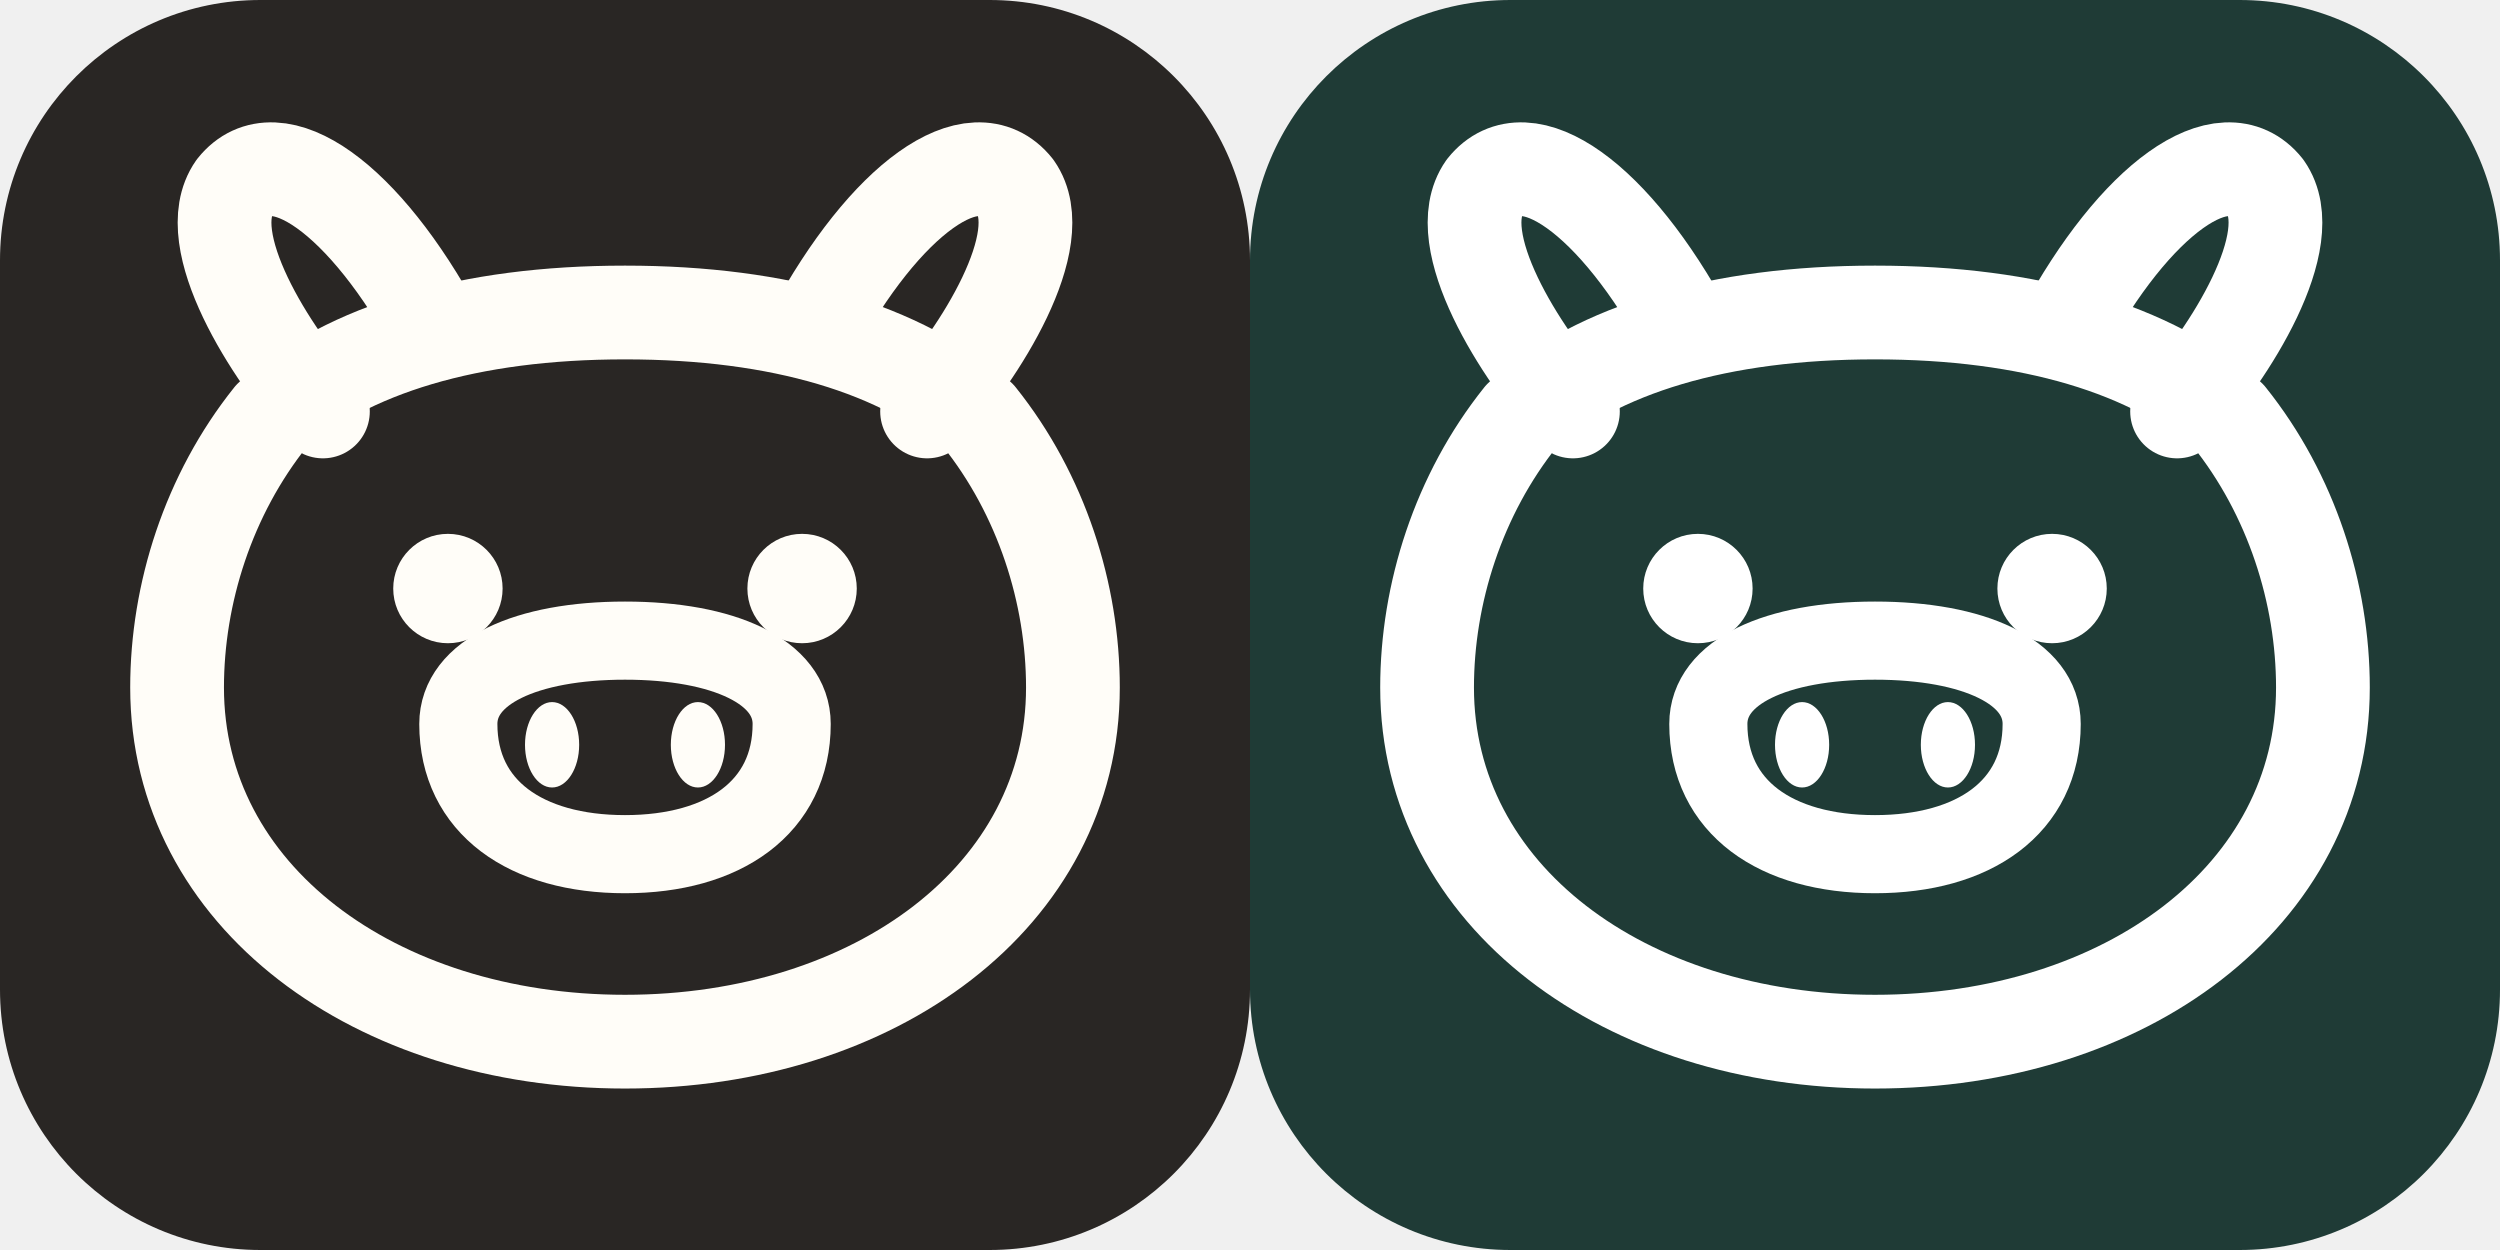
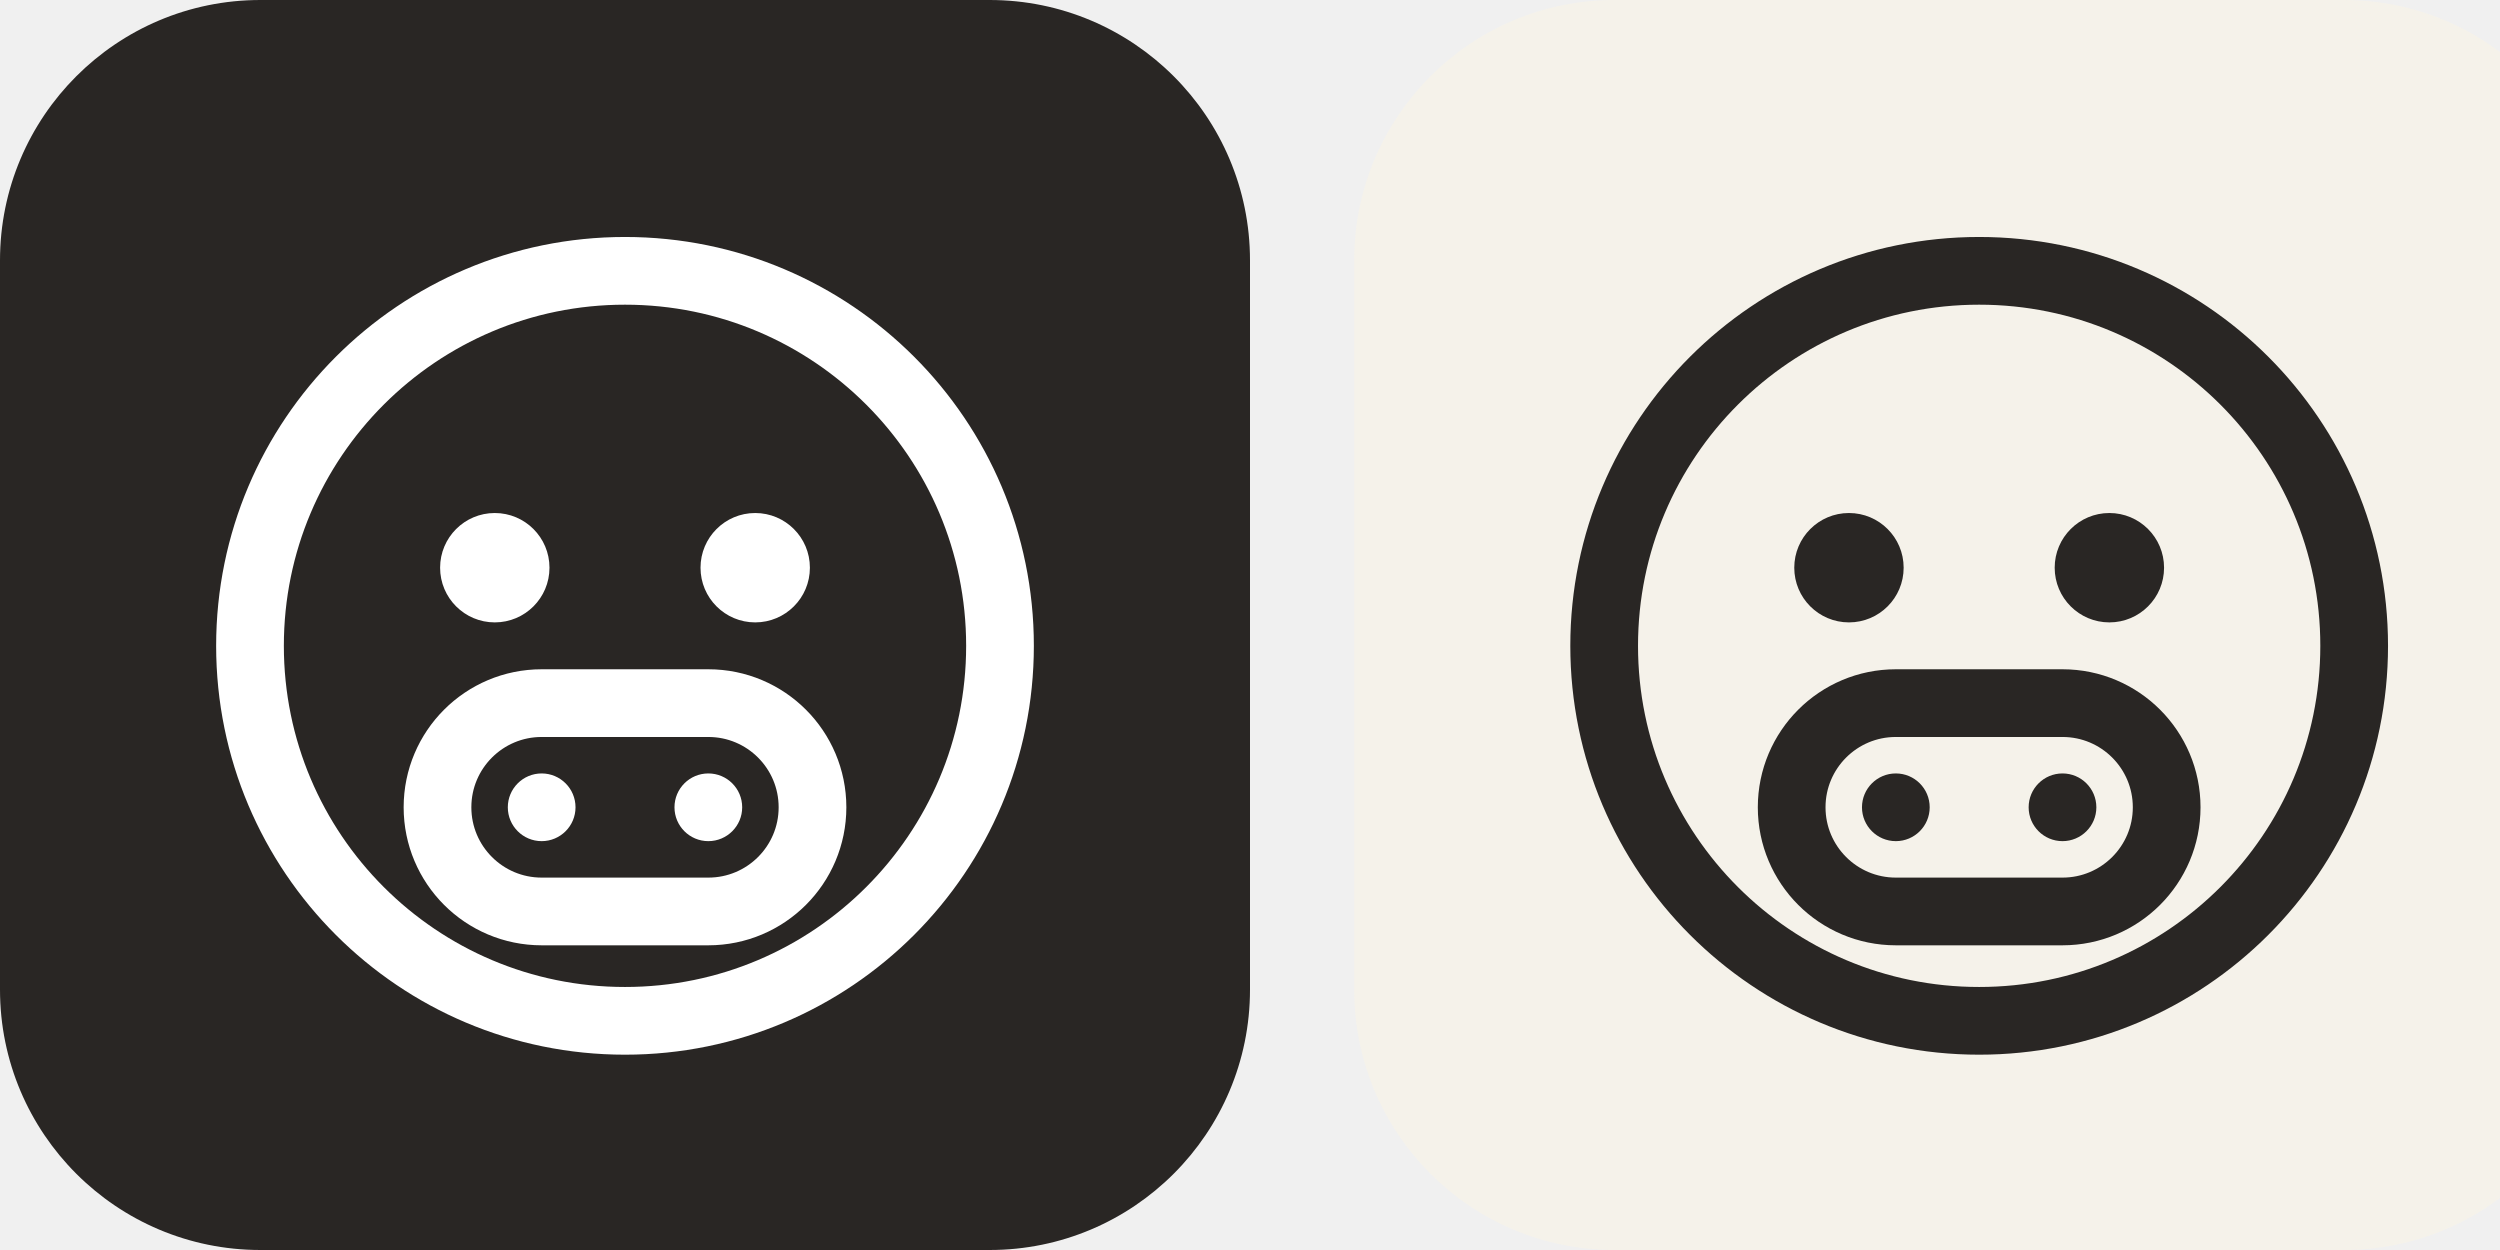
<svg xmlns="http://www.w3.org/2000/svg" width="480" height="240" viewBox="0 0 48 24">
-   <g>
-     <rect width="24" height="24" rx="5" fill="#292624" />
-     <g fill="none" stroke="#FFFDF8" stroke-width="1.8" stroke-linecap="round" stroke-linejoin="round">
-       <path d="M6.2 7.9C5.2 6.8 3.8 4.6 4.5 3.6C5.3 2.6 7 3.8 8.4 6.4" />
-       <path d="M17.8 7.9C18.8 6.8 20.2 4.6 19.5 3.6C18.7 2.6 17 3.8 15.6 6.4" />
-       <path d="M5.2 8C4 9.5 3.4 11.4 3.4 13.2C3.4 17.2 7.2 20 12 20C16.8 20 20.6 17.2 20.6 13.2C20.6 11.4 20 9.5 18.8 8C17.3 6.7 15 6 12 6C9 6 6.7 6.7 5.2 8Z" />
-       <path stroke-width="1.5" d="M8.8 13.9C8.8 12.9 10.1 12.3 12 12.3C13.9 12.3 15.2 12.9 15.2 13.9C15.2 15.5 13.9 16.4 12 16.4C10.1 16.4 8.8 15.5 8.8 13.9Z" />
-     </g>
-     <g fill="#FFFDF8">
-       <circle cx="8.6" cy="11.3" r="1.05" />
-       <circle cx="15.4" cy="11.3" r="1.05" />
-       <ellipse cx="10.6" cy="14.3" rx=".52" ry=".82" />
-       <ellipse cx="13.4" cy="14.3" rx=".52" ry=".82" />
-     </g>
+   <rect width="24" height="24" rx="5" fill="#292624" />
+   <g transform="translate(0 0)">
+     <circle cx="12" cy="12.4" r="7.2" fill="none" stroke="#FFFFFF" stroke-width="1.3" />
+     <circle cx="9.5" cy="10.9" r="1.05" fill="#FFFFFF" />
+     <circle cx="14.5" cy="10.9" r="1.05" fill="#FFFFFF" />
+     <rect x="8.4" y="13.5" width="7.2" height="4" rx="2" fill="none" stroke="#FFFFFF" stroke-width="1.3" />
+     <circle cx="10.4" cy="15.5" r="0.65" fill="#FFFFFF" />
+     <circle cx="13.6" cy="15.5" r="0.65" fill="#FFFFFF" />
  </g>
-   <g transform="translate(24 0)">
-     <rect width="24" height="24" rx="5" fill="#1F3B36" />
-     <g fill="none" stroke="#FFFFFF" stroke-width="1.8" stroke-linecap="round" stroke-linejoin="round">
-       <path d="M6.2 7.9C5.2 6.8 3.8 4.6 4.5 3.6C5.3 2.6 7 3.8 8.4 6.4" />
-       <path d="M17.8 7.9C18.8 6.8 20.2 4.6 19.5 3.6C18.7 2.6 17 3.8 15.6 6.4" />
-       <path d="M5.2 8C4 9.5 3.4 11.4 3.4 13.2C3.4 17.2 7.2 20 12 20C16.8 20 20.6 17.2 20.6 13.2C20.6 11.4 20 9.5 18.8 8C17.3 6.7 15 6 12 6C9 6 6.7 6.7 5.2 8Z" />
-       <path stroke-width="1.5" d="M8.8 13.9C8.8 12.9 10.1 12.3 12 12.3C13.9 12.3 15.2 12.9 15.2 13.9C15.2 15.5 13.9 16.4 12 16.4C10.1 16.4 8.8 15.5 8.8 13.9Z" />
-     </g>
-     <g fill="#FFFFFF">
-       <circle cx="8.6" cy="11.3" r="1.05" />
-       <circle cx="15.4" cy="11.3" r="1.05" />
-       <ellipse cx="10.6" cy="14.3" rx=".52" ry=".82" />
-       <ellipse cx="13.4" cy="14.3" rx=".52" ry=".82" />
-     </g>
+   <rect x="26" width="24" height="24" rx="5" fill="#F5F2EA" />
+   <g transform="translate(26 0)">
+     <circle cx="12" cy="12.4" r="7.2" fill="none" stroke="#292624" stroke-width="1.3" />
+     <circle cx="9.5" cy="10.9" r="1.05" fill="#292624" />
+     <circle cx="14.5" cy="10.9" r="1.05" fill="#292624" />
+     <rect x="8.4" y="13.5" width="7.2" height="4" rx="2" fill="none" stroke="#292624" stroke-width="1.3" />
+     <circle cx="10.4" cy="15.5" r="0.65" fill="#292624" />
+     <circle cx="13.6" cy="15.5" r="0.65" fill="#292624" />
  </g>
</svg>
